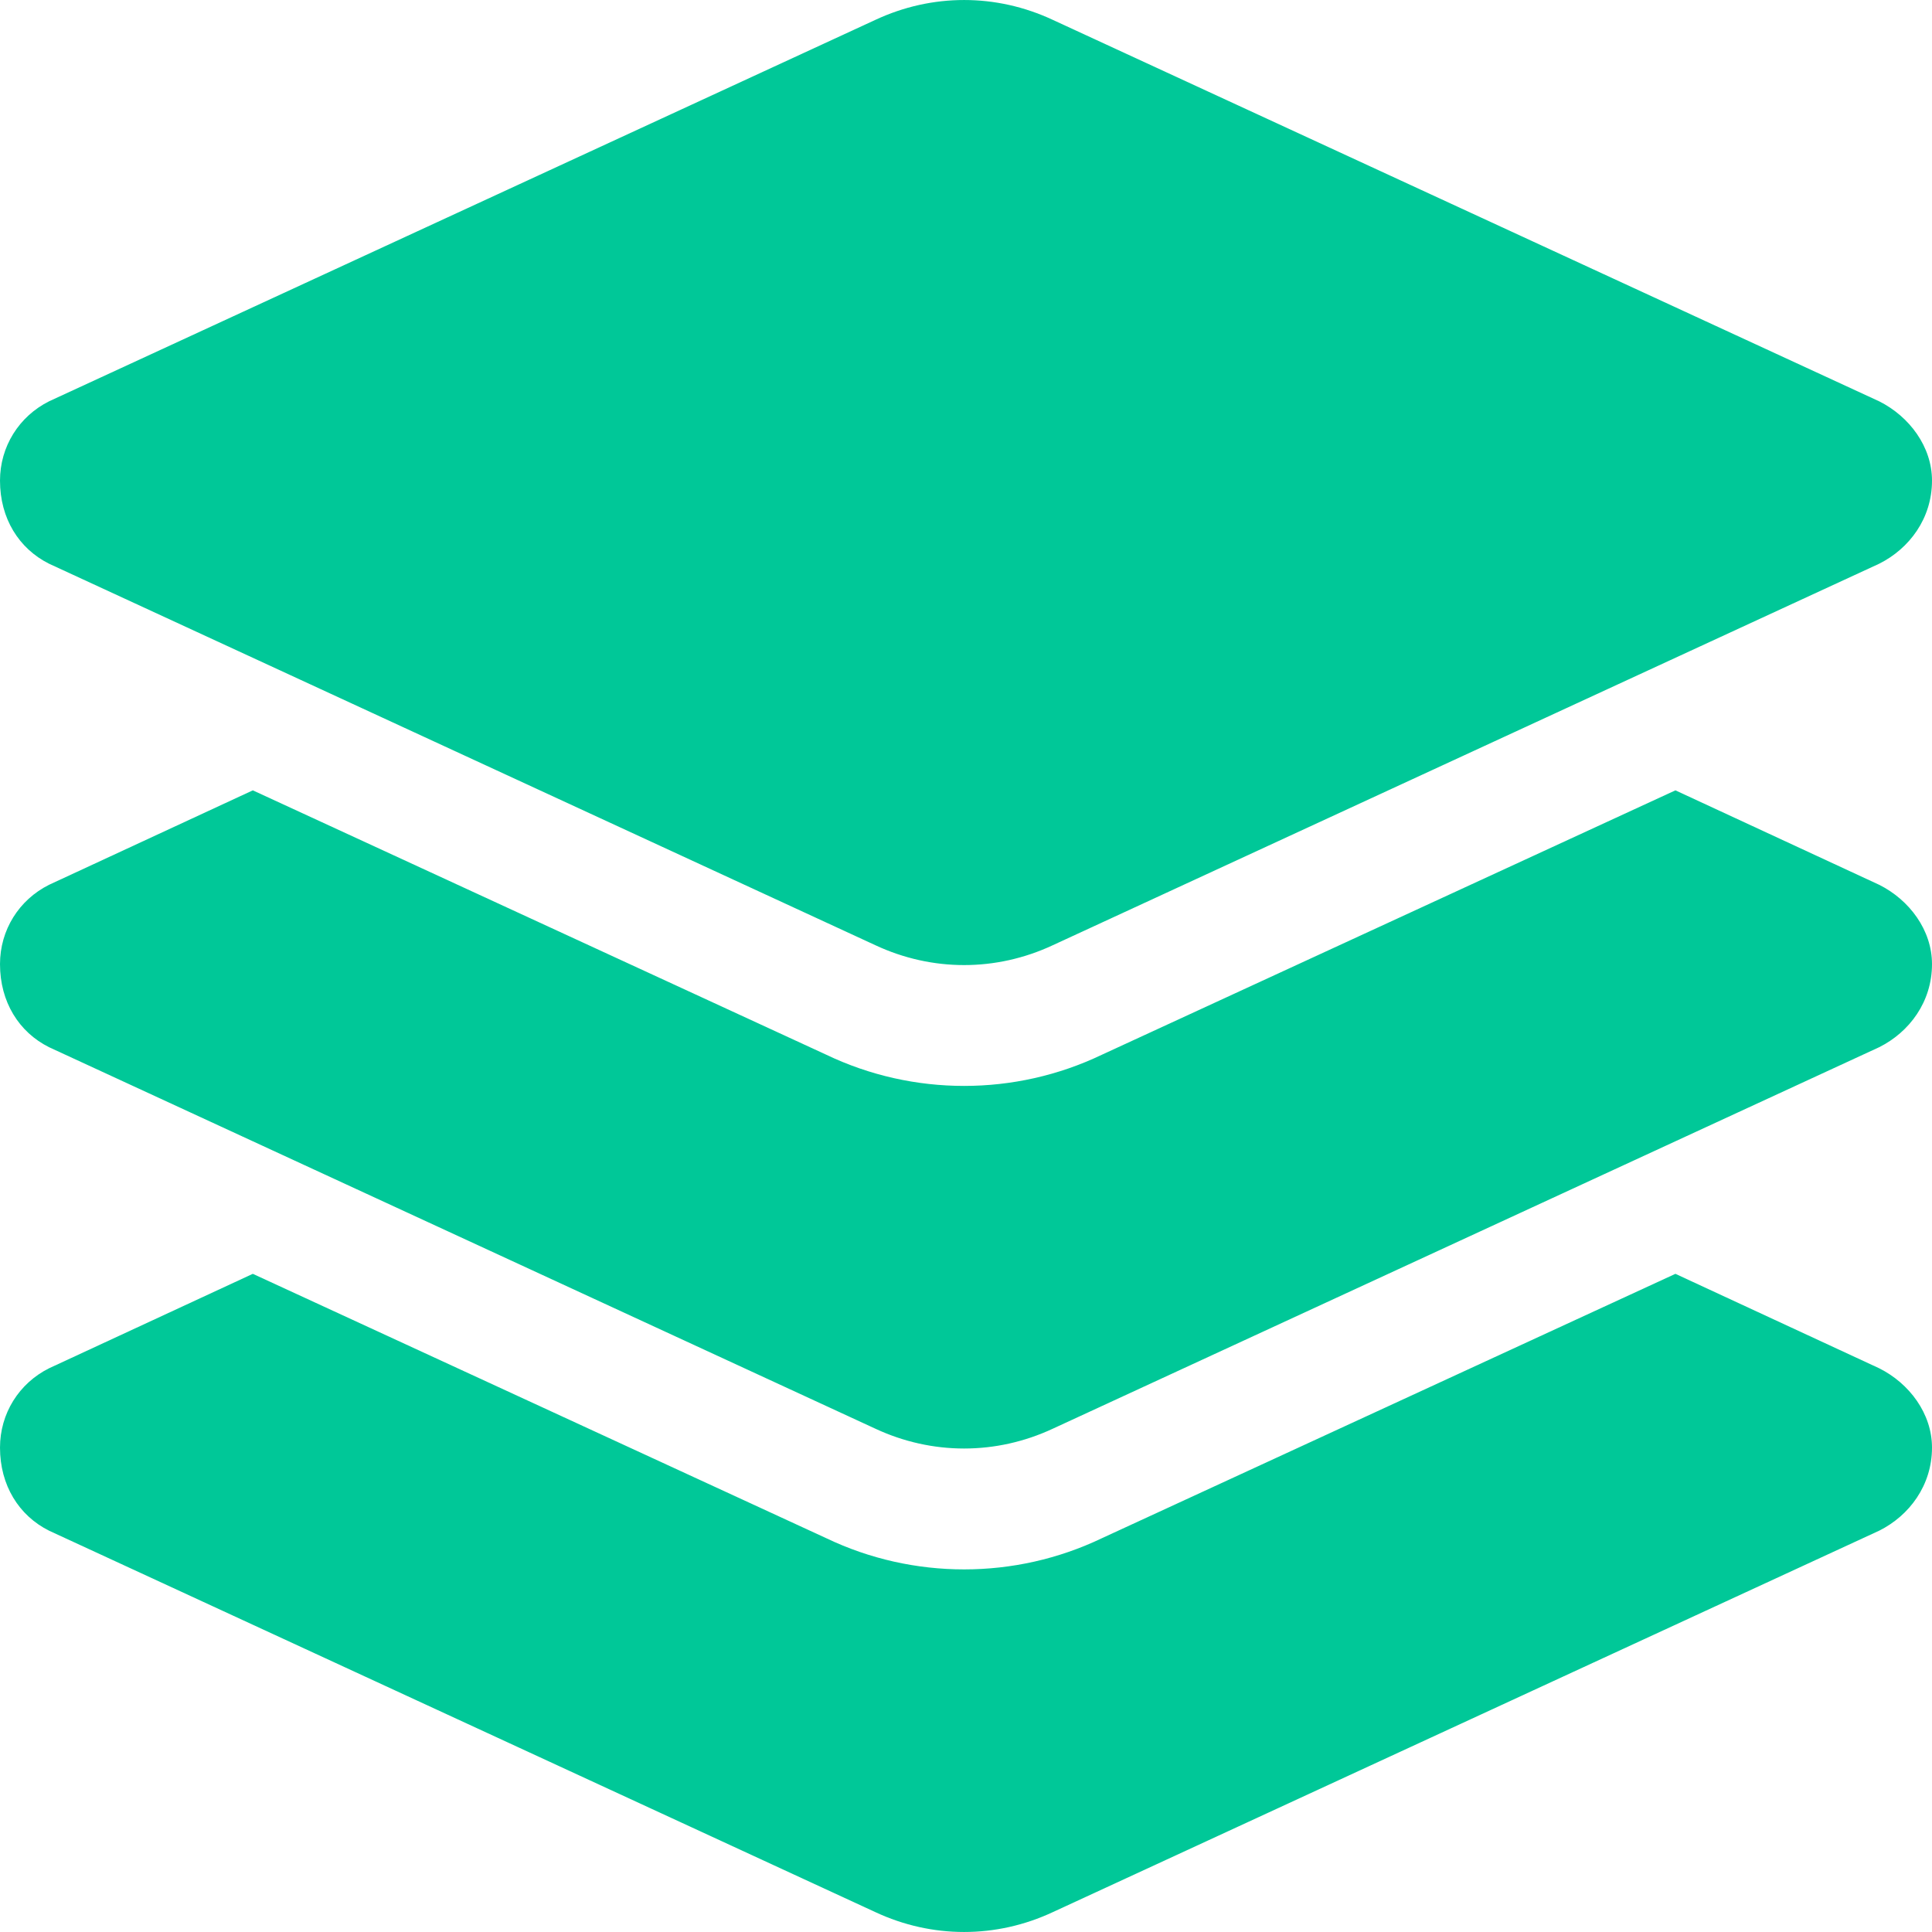
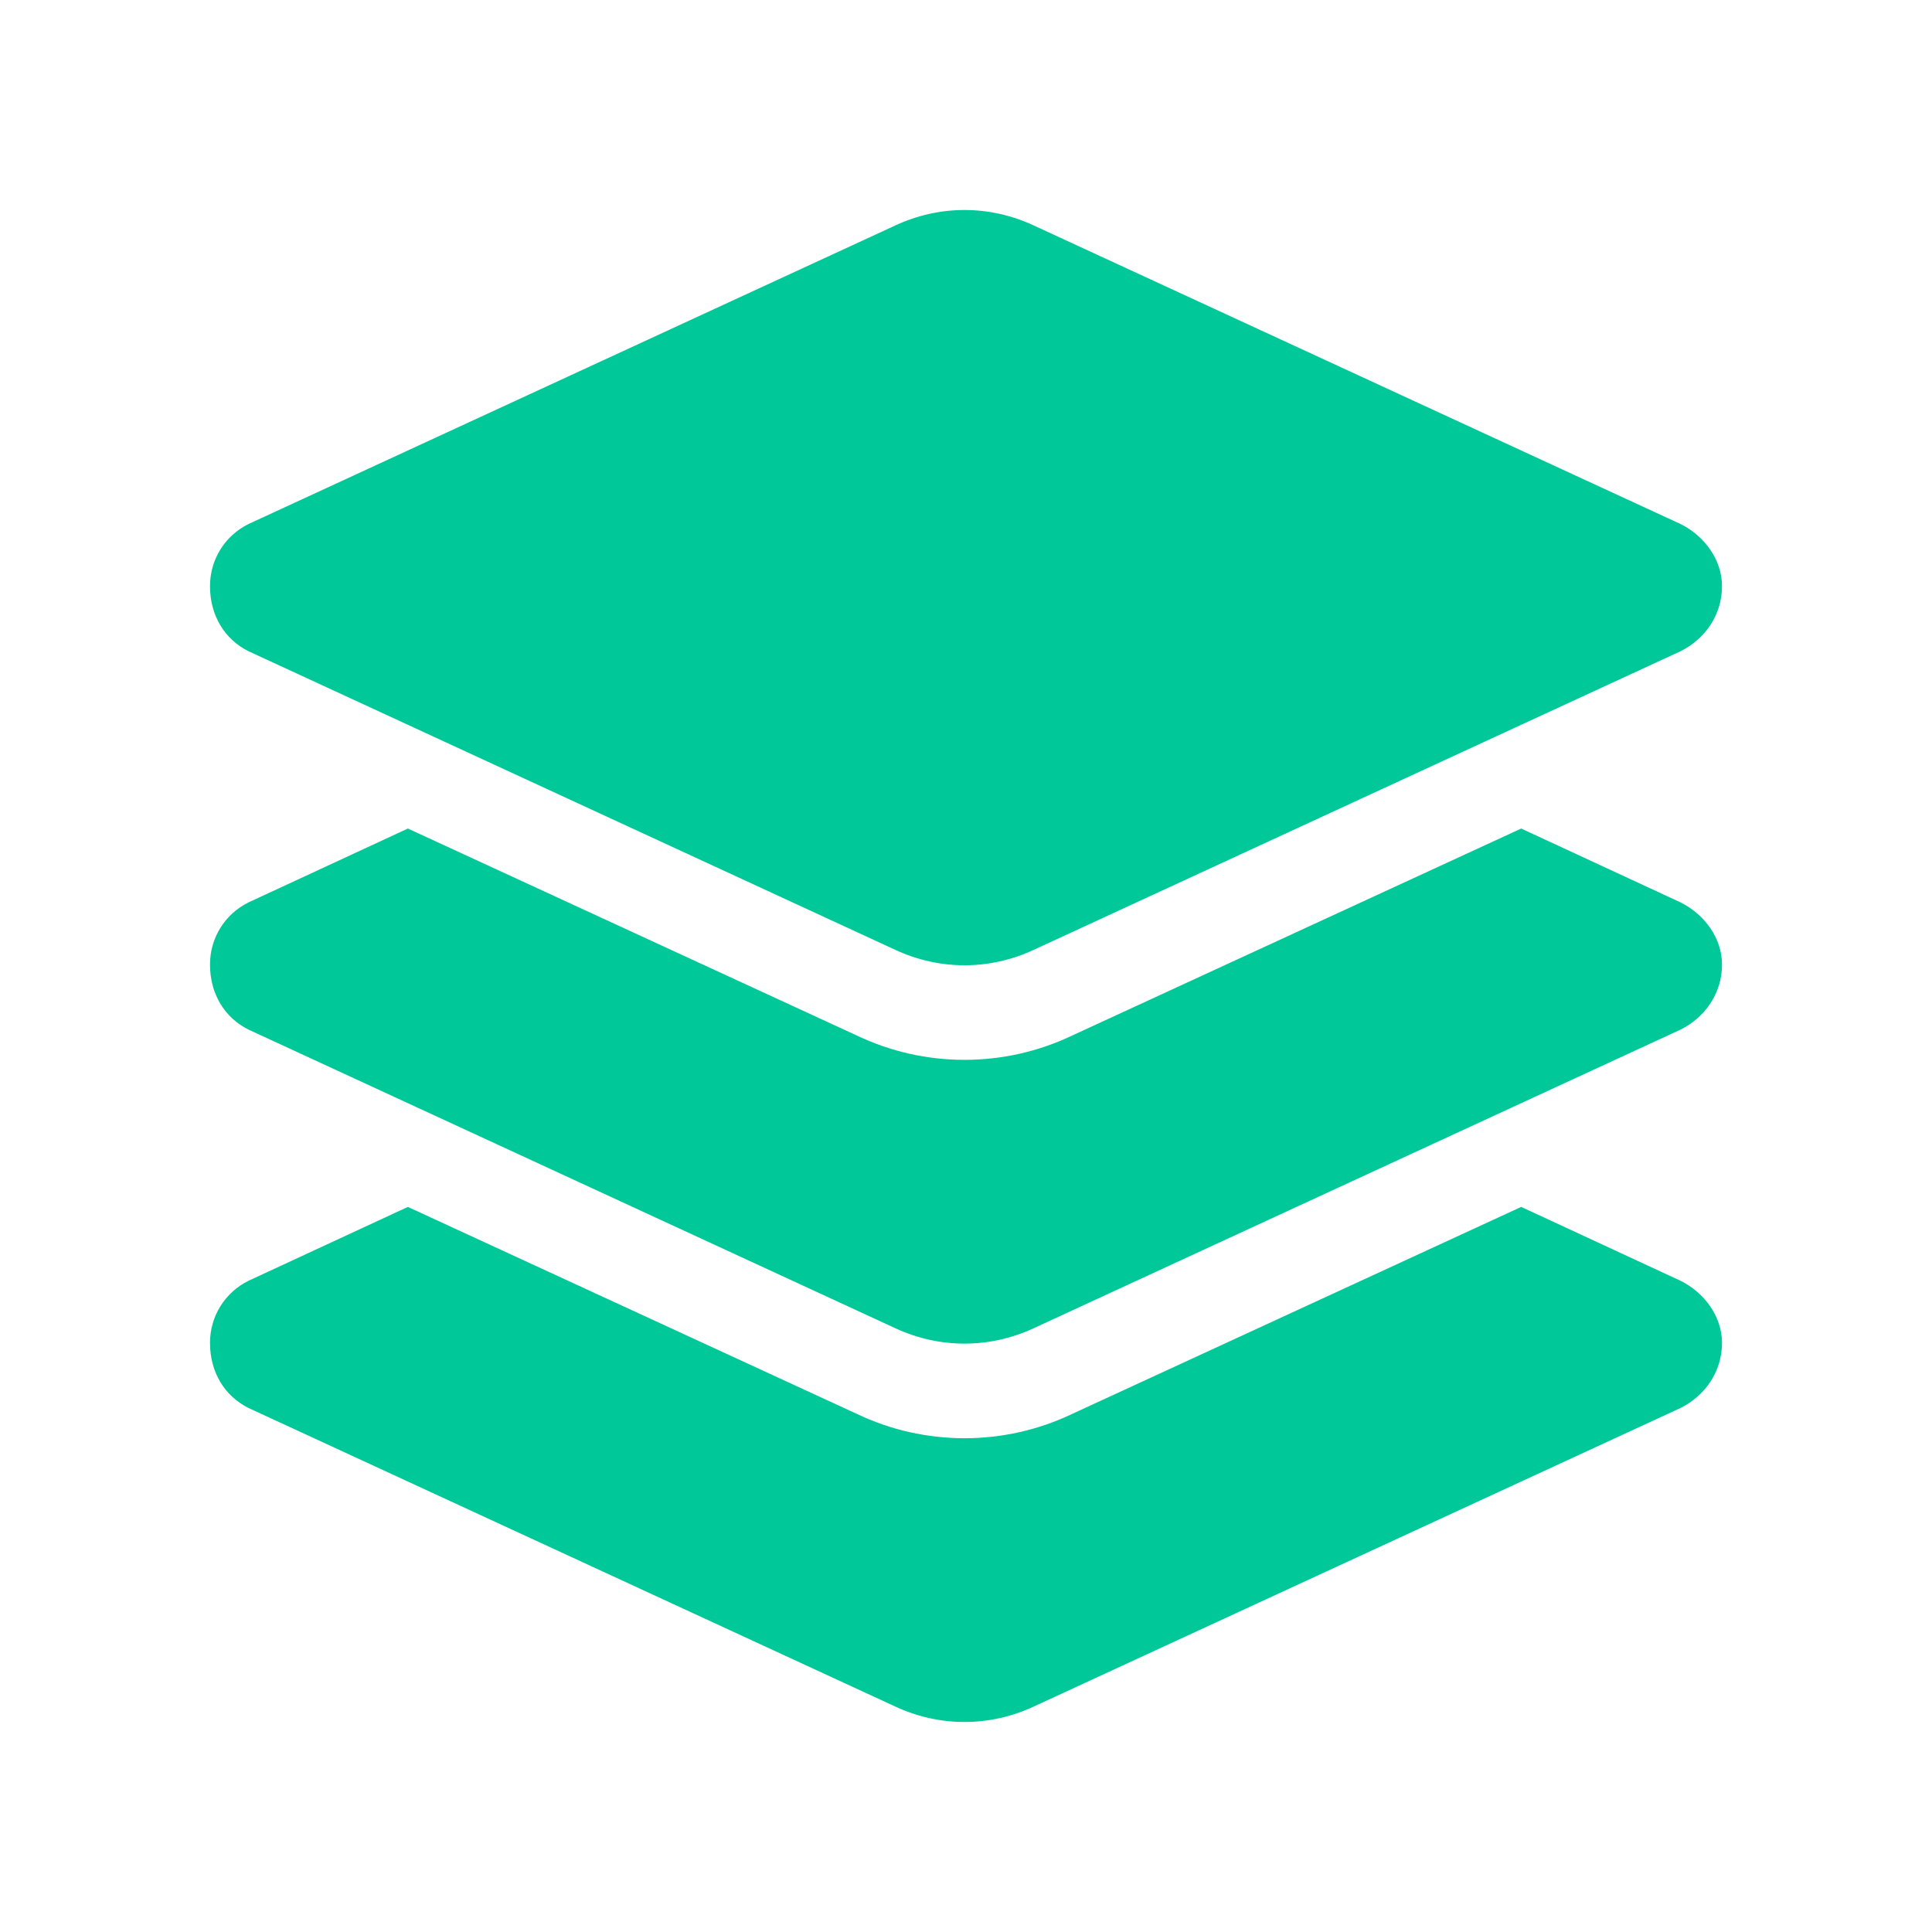
- <svg xmlns="http://www.w3.org/2000/svg" width="36" height="36" viewBox="0 0 36 36" fill="none">
-   <path d="M16.312 0.37C17.367 -0.123 18.562 -0.123 19.617 0.37L35.016 7.478C35.578 7.76 36 8.323 36 8.956C36 9.66 35.578 10.223 35.016 10.504L19.617 17.613C18.562 18.106 17.367 18.106 16.312 17.613L0.914 10.504C0.352 10.223 0 9.66 0 8.956C0 8.323 0.352 7.76 0.914 7.478L16.312 0.37ZM35.016 16.487C35.578 16.768 36 17.331 36 17.965C36 18.669 35.578 19.232 35.016 19.513L19.617 26.622C18.562 27.114 17.367 27.114 16.312 26.622L0.914 19.513C0.352 19.232 0 18.669 0 17.965C0 17.331 0.352 16.768 0.914 16.487L4.711 14.727L15.398 19.654C17.016 20.428 18.914 20.428 20.531 19.654L31.219 14.727L35.016 16.487ZM20.531 28.663L31.219 23.736L35.016 25.496C35.578 25.777 36 26.34 36 26.974C36 27.677 35.578 28.241 35.016 28.522L19.617 35.63C18.562 36.123 17.367 36.123 16.312 35.63L0.914 28.522C0.352 28.241 0 27.677 0 26.974C0 26.34 0.352 25.777 0.914 25.496L4.711 23.736L15.398 28.663C17.016 29.437 18.914 29.437 20.531 28.663Z" fill="#00C898" />
+ <svg xmlns="http://www.w3.org/2000/svg" width="46" height="46" viewBox="0 0 46 46" fill="none">
+   <path d="M21.312 5.37C22.367 4.877 23.562 4.877 24.617 5.37L40.016 12.478C40.578 12.759 41 13.323 41 13.956C41 14.66 40.578 15.223 40.016 15.504L24.617 22.613C23.562 23.106 22.367 23.106 21.312 22.613L5.914 15.504C5.352 15.223 5 14.66 5 13.956C5 13.323 5.352 12.759 5.914 12.478L21.312 5.37ZM40.016 21.487C40.578 21.768 41 22.331 41 22.965C41 23.669 40.578 24.232 40.016 24.513L24.617 31.622C23.562 32.114 22.367 32.114 21.312 31.622L5.914 24.513C5.352 24.232 5 23.669 5 22.965C5 22.331 5.352 21.768 5.914 21.487L9.711 19.727L20.398 24.654C22.016 25.428 23.914 25.428 25.531 24.654L36.219 19.727L40.016 21.487ZM25.531 33.663L36.219 28.736L40.016 30.496C40.578 30.777 41 31.34 41 31.974C41 32.677 40.578 33.24 40.016 33.522L24.617 40.63C23.562 41.123 22.367 41.123 21.312 40.63L5.914 33.522C5.352 33.24 5 32.677 5 31.974C5 31.34 5.352 30.777 5.914 30.496L9.711 28.736L20.398 33.663C22.016 34.437 23.914 34.437 25.531 33.663Z" fill="#00C898" />
</svg>
